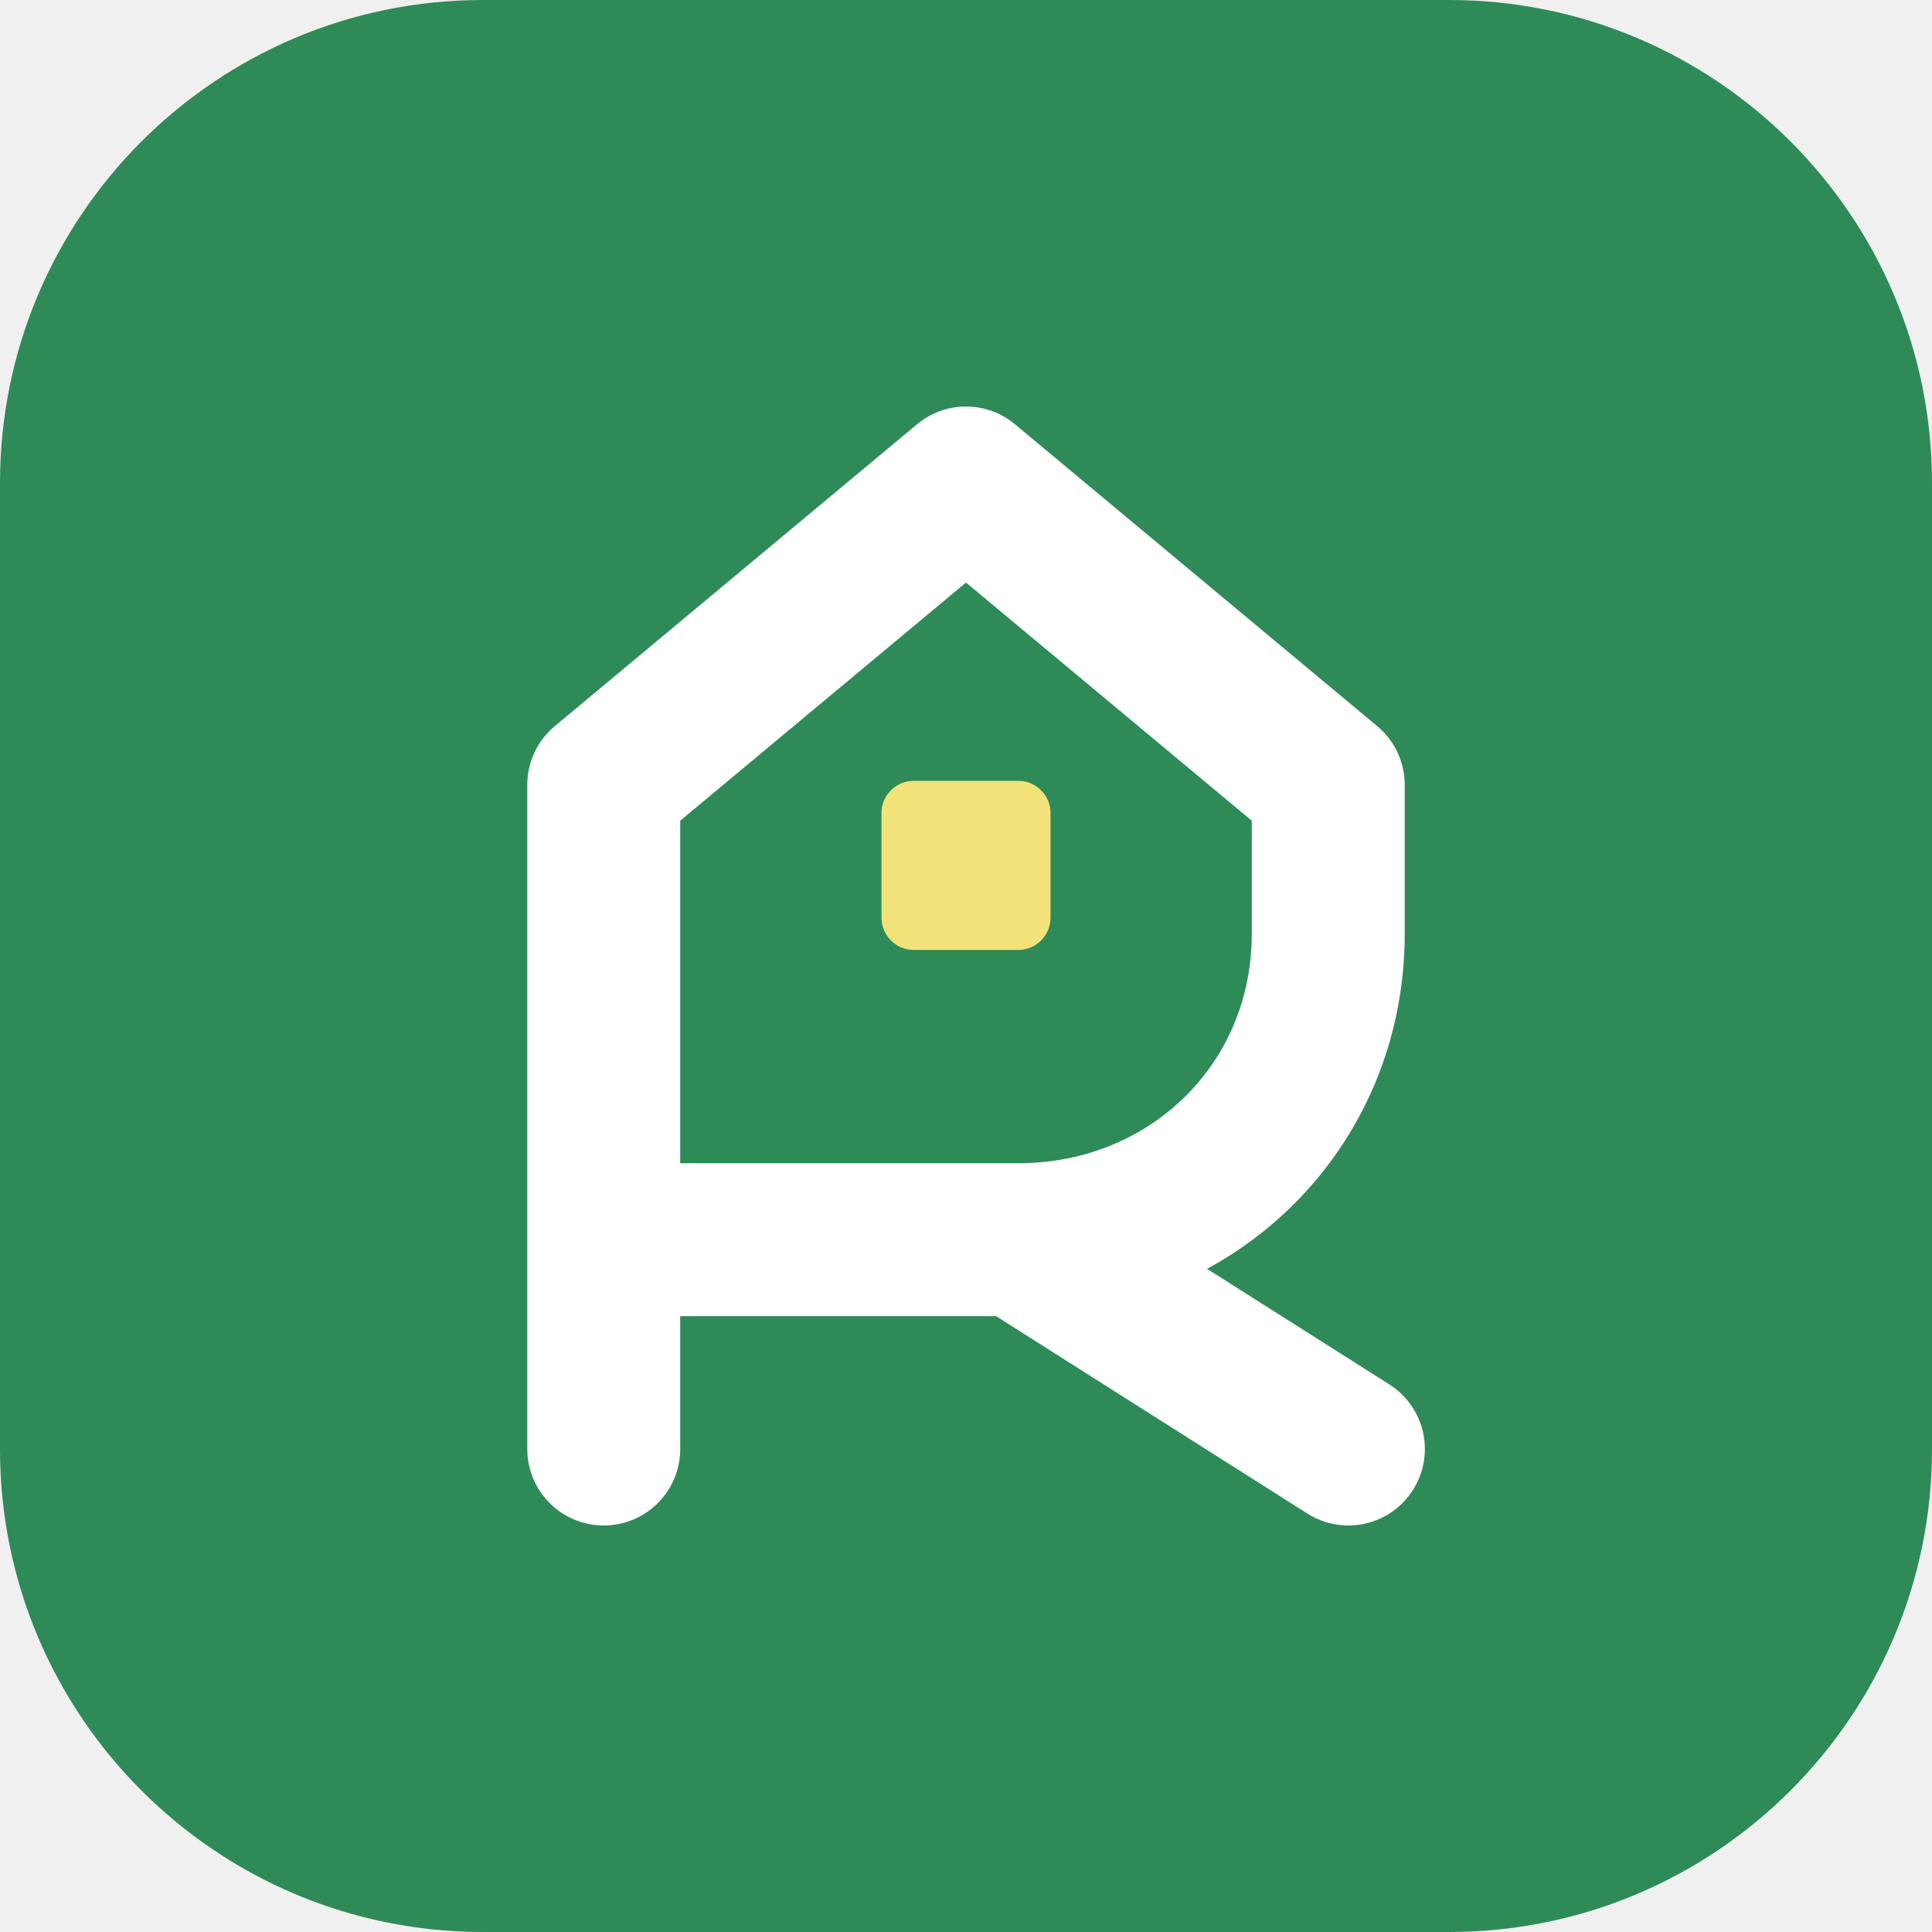
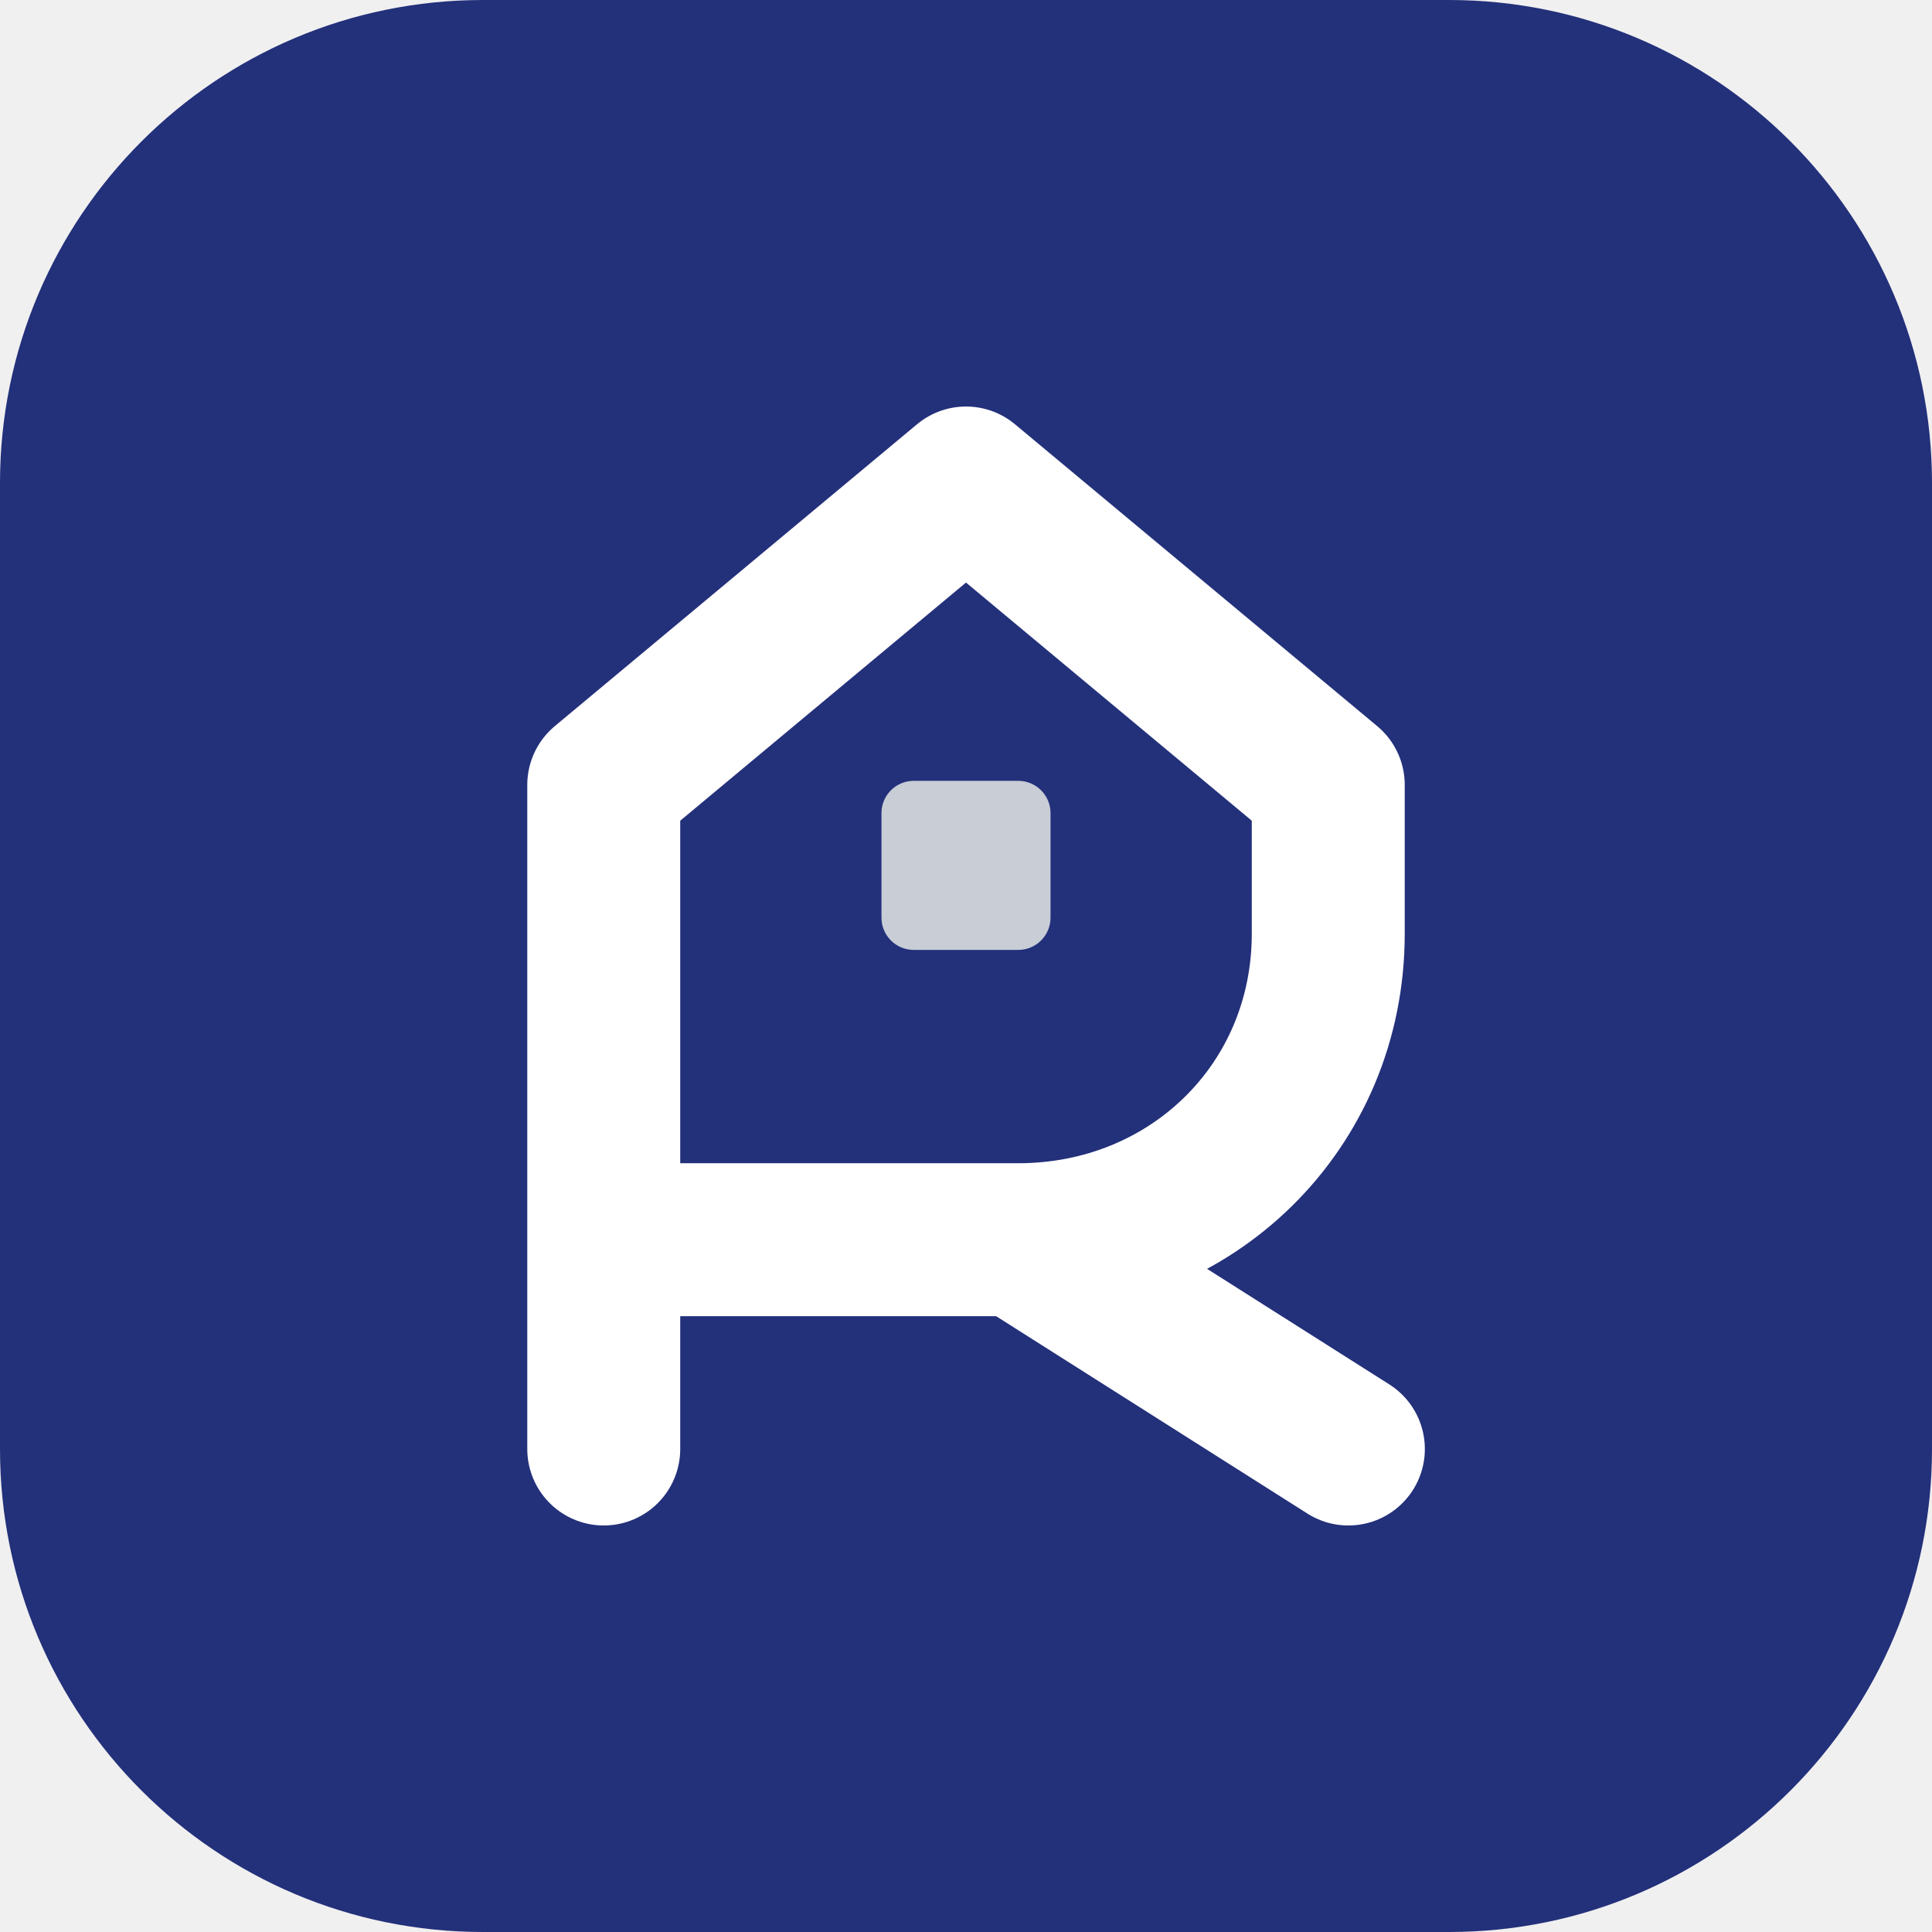
<svg xmlns="http://www.w3.org/2000/svg" viewBox="0 0 48 48">
-   <rect width="48" height="48" rx="12" fill="#2E8B57" />
+   <rect width="48" height="48" rx="12" fill="#23307A" />
  <path d="M15 36V19.5L24 12l9 7.5v3.7c0 4.3-3.4 7.6-7.7 7.6H15M25.3 30.8L33.500 36" fill="none" stroke="#fff" stroke-width="3.8" stroke-linecap="round" stroke-linejoin="round" />
-   <rect x="21.9" y="19.4" width="4.200" height="4.200" rx=".8" fill="#F2E27A" />
+   <rect x="21.9" y="19.4" width="4.200" height="4.200" rx=".8" fill="#C8CDD6" />
</svg>
